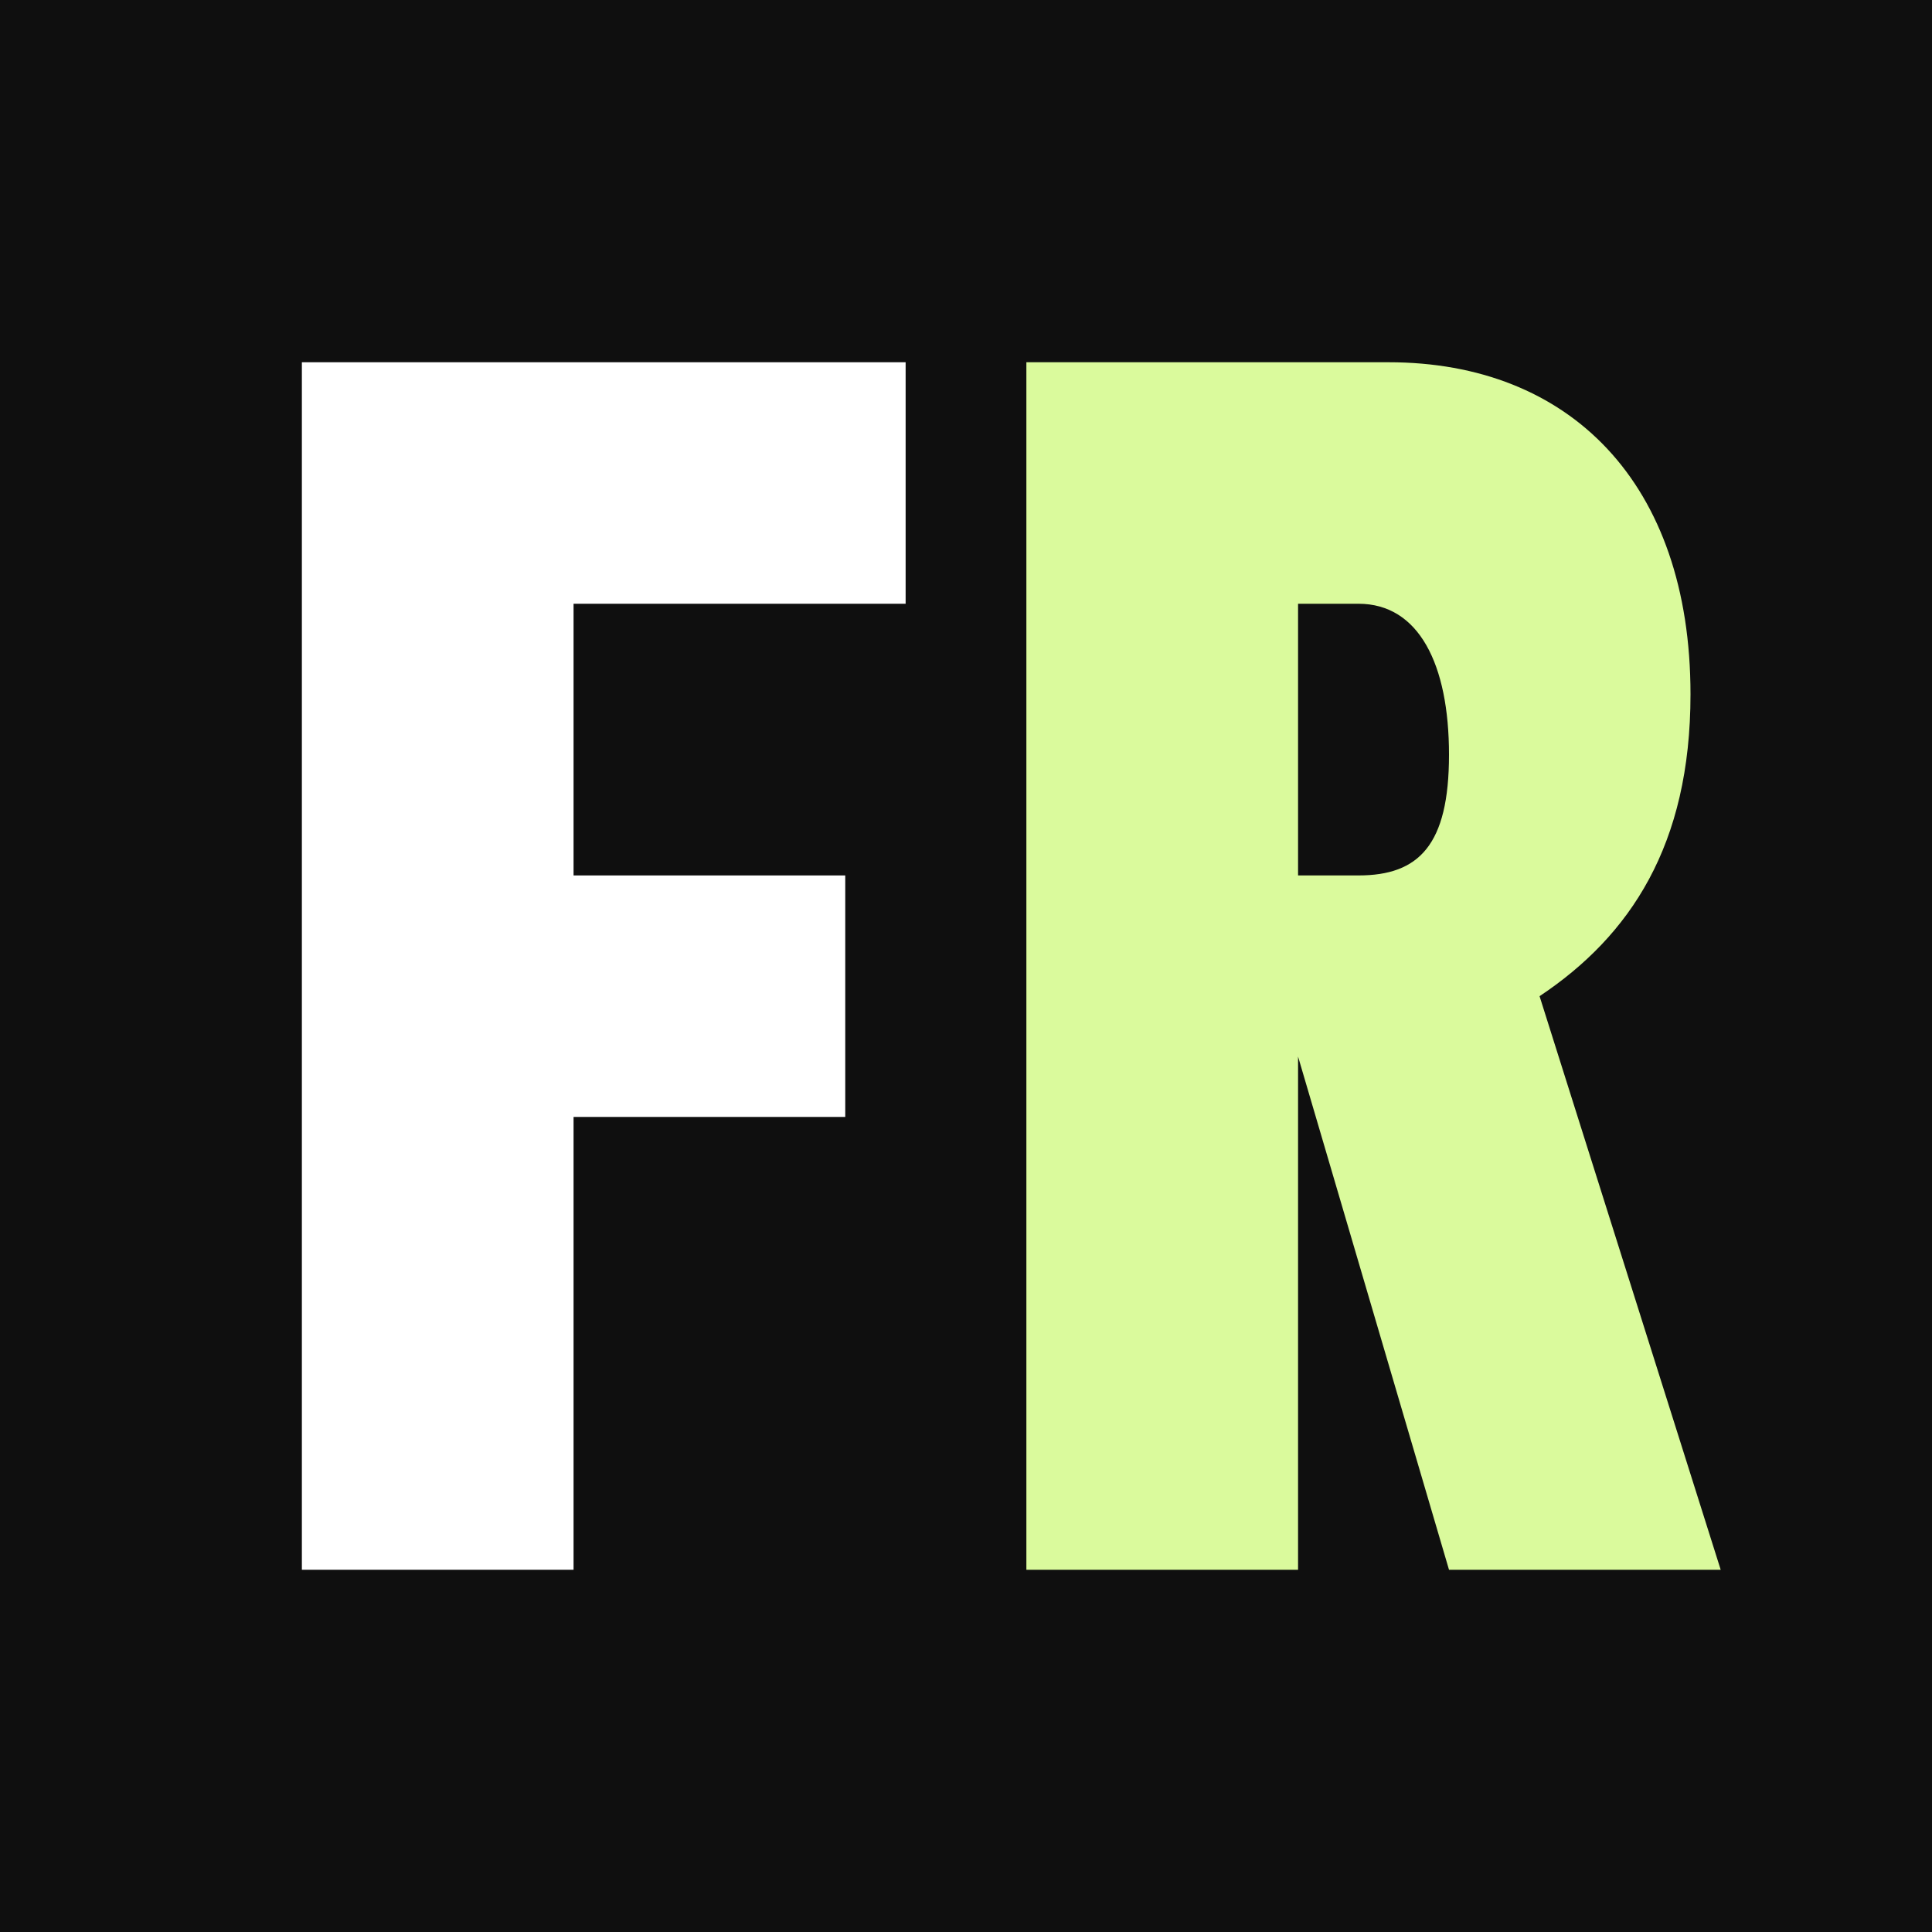
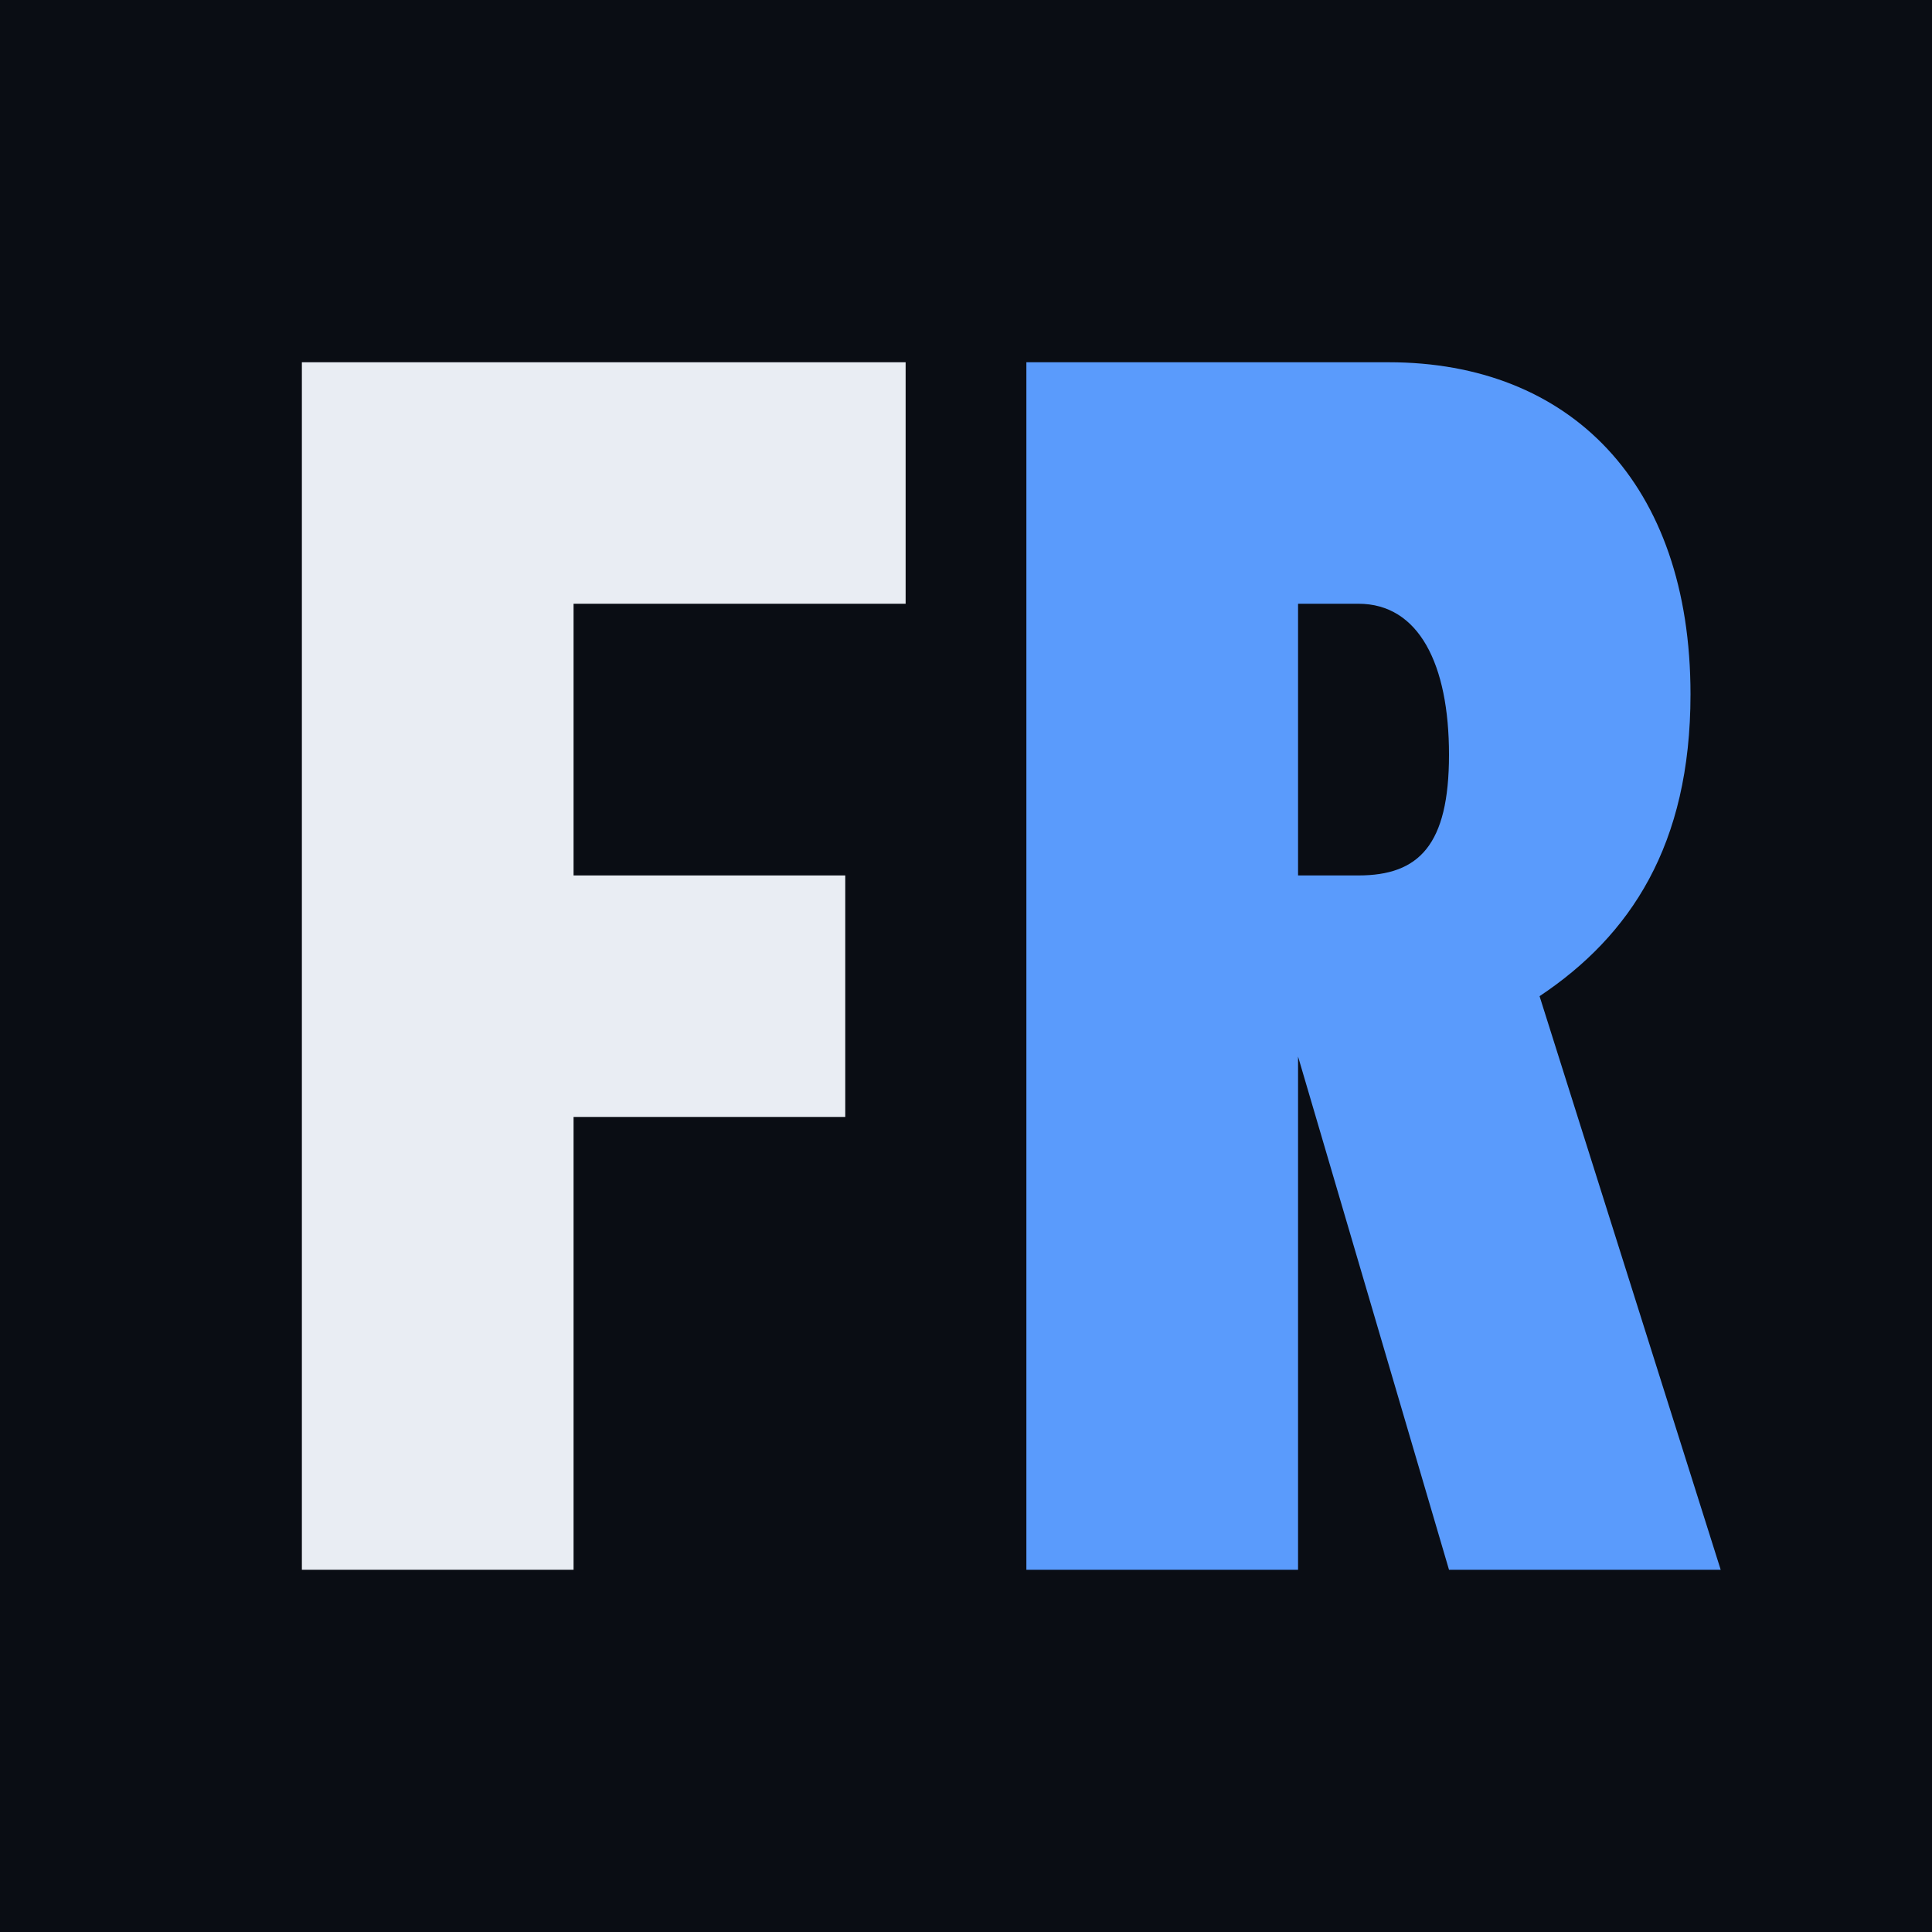
<svg xmlns="http://www.w3.org/2000/svg" viewBox="0 0 64 64">
-   <rect width="64" height="64" fill="#0f0f0f" />
-   <path fill="#ffffff" d="M10 12h20v8H19v9h9v8h-9v15h-9z" />
-   <path fill="#dafa9c" d="M34 12h12c6 0 10 4 10 11 0 5-2 8-5 10l6 19h-9l-5-17h-0v17h-9zm9 8v9h2c2 0 3-1 3-4s-1-5-3-5z" />
+   <rect width="64" height="64" fill="#0a0d14" />
+   <path fill="#e9edf3" d="M10 12h20v8H19v9h9v8h-9v15h-9z" />
+   <path fill="#5a9bfc" d="M34 12h12c6 0 10 4 10 11 0 5-2 8-5 10l6 19h-9l-5-17v17h-9zm9 8v9h2c2 0 3-1 3-4s-1-5-3-5z" />
</svg>
